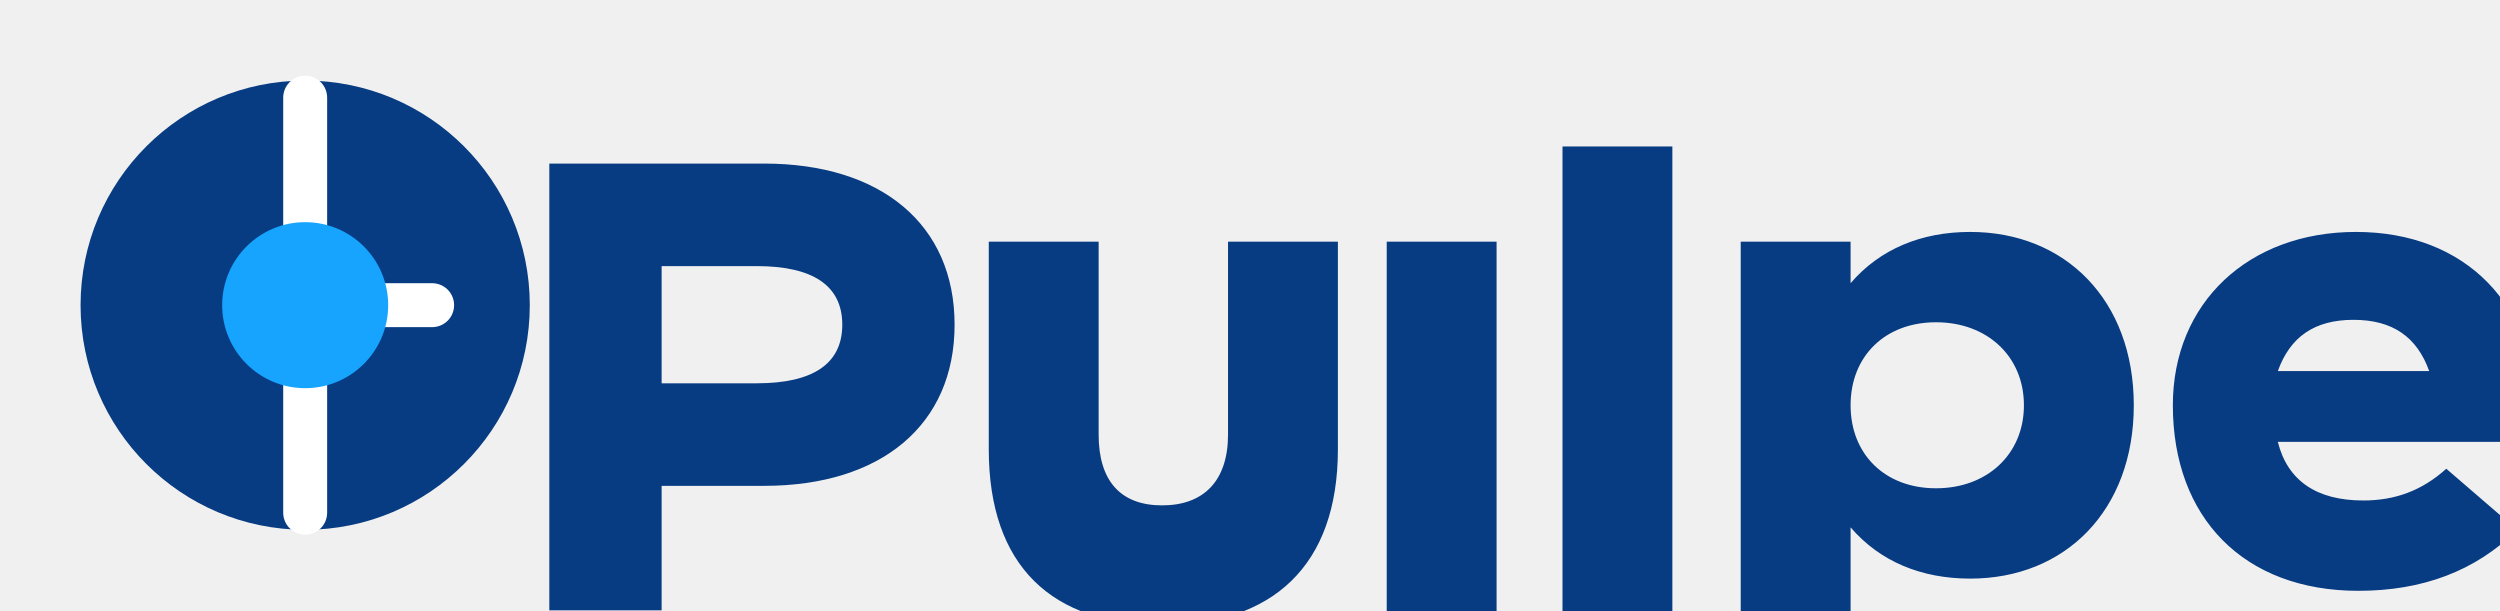
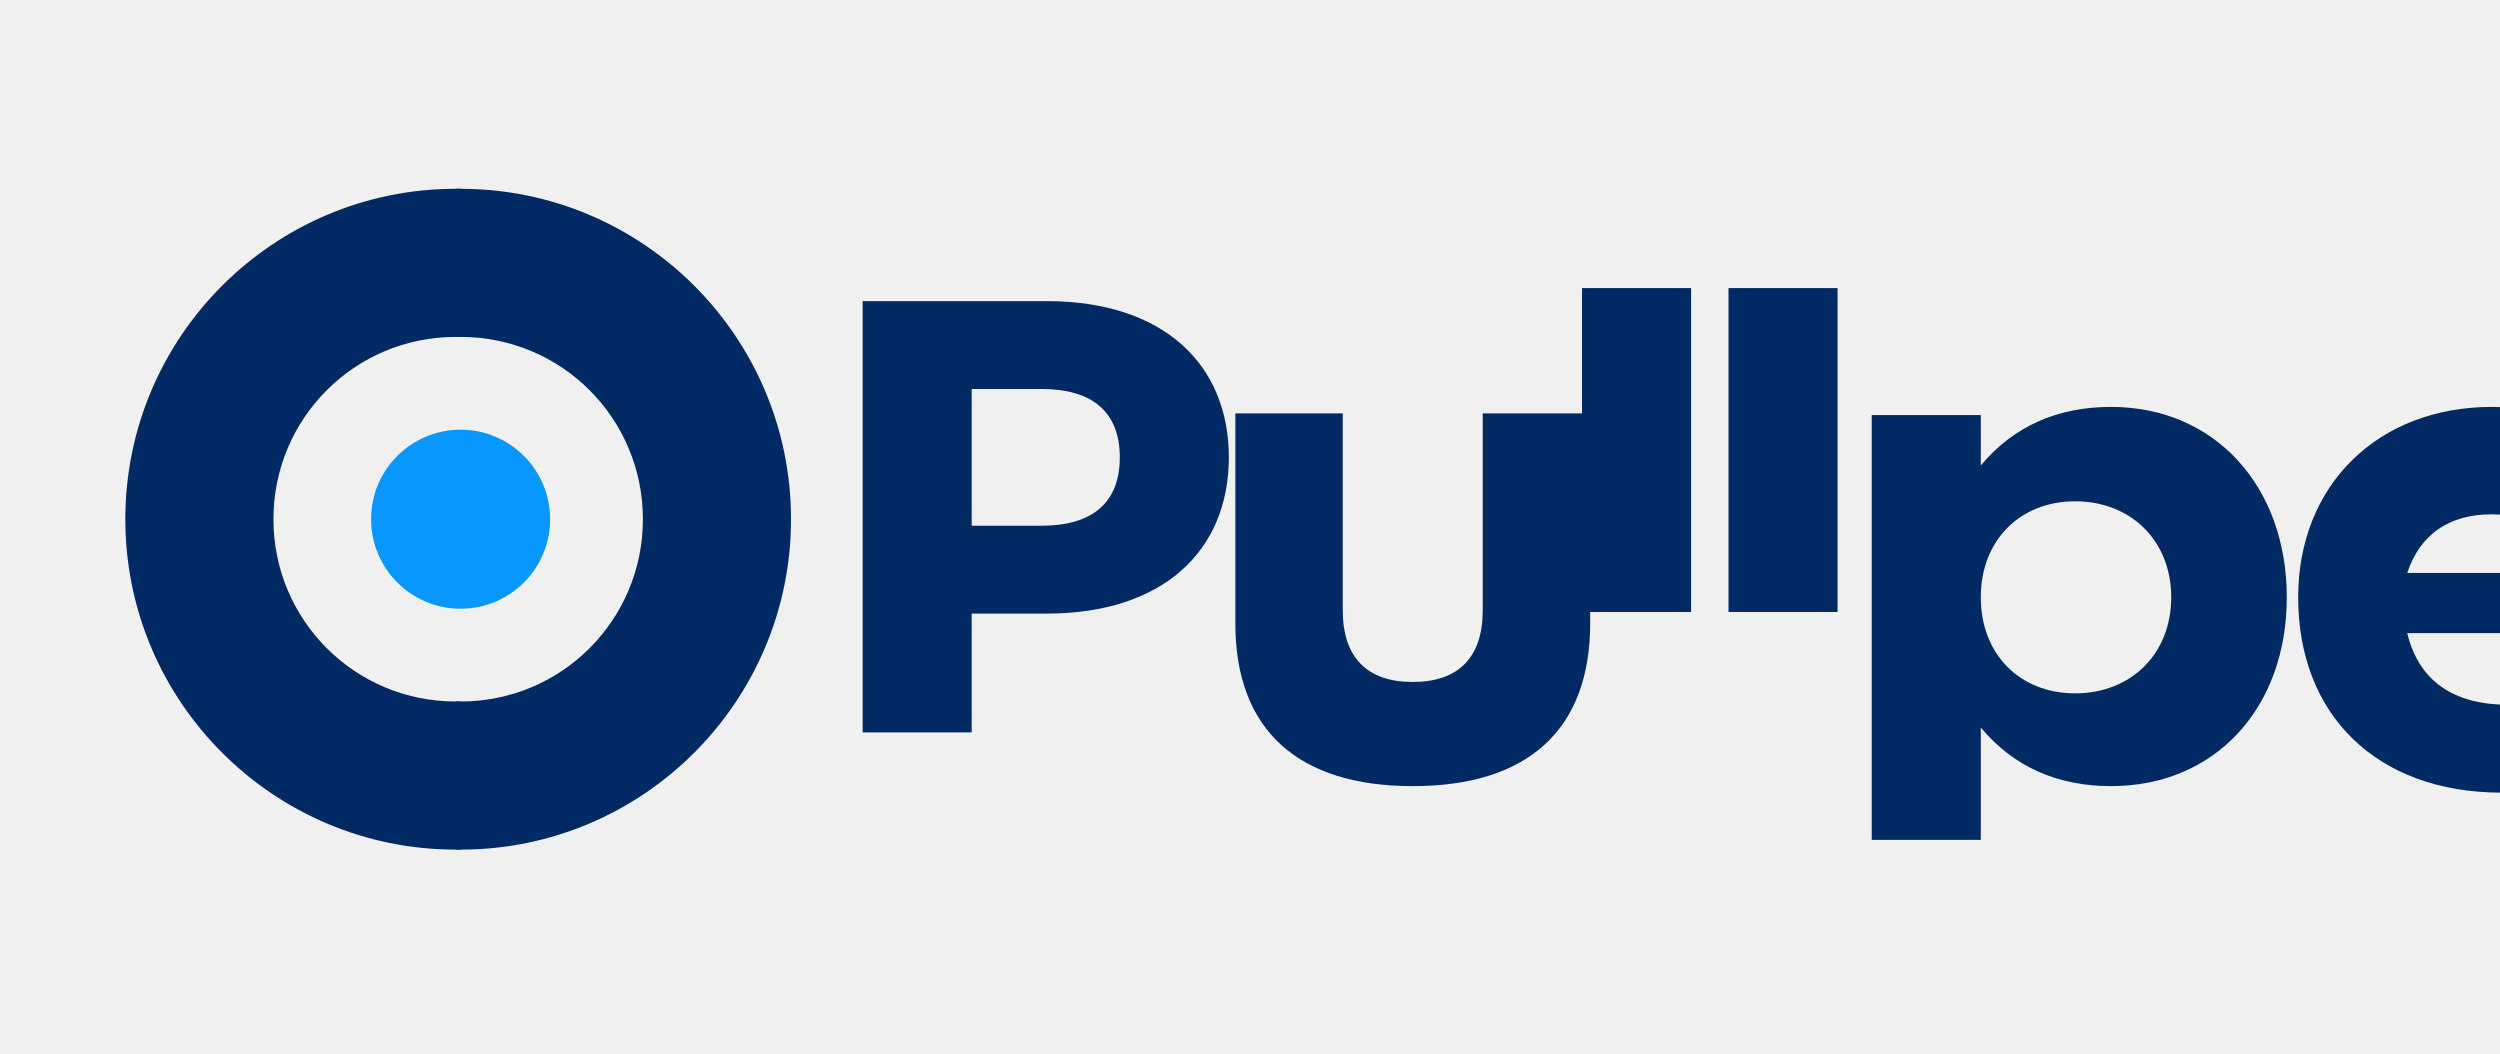
- <svg xmlns="http://www.w3.org/2000/svg" viewBox="0 0 1024 250" role="img" aria-labelledby="title">
-   <g fill="none">
-     <circle cx="125" cy="125" r="92" fill="#073B82" />
-     <path d="M125 40v170M125 125h52" stroke="#fff" stroke-width="18" stroke-linecap="round" />
-     <circle cx="125" cy="125" r="34" fill="#16A4FF" />
-     <path d="M225 67h88c48 0 78 25 78 66s-30 66-78 66h-42v51h-46V67zm46 42v48h39c23 0 35-8 35-24s-12-24-35-24h-39z" fill="#073B82" />
-     <path d="M405 99h45v79c0 19 9 29 26 29s27-10 27-29V99h45v85c0 48-27 72-72 72s-71-24-71-72V99zm163 0h45v157h-45V99zm72-39h45v196h-45V60zM713 99h45v17c12-14 29-21 49-21 39 0 67 28 67 71s-28 71-67 71c-20 0-37-7-49-21v53h-45V99zm45 67c0 20 14 34 35 34s36-14 36-34-15-34-36-34-35 14-35 34zm132 0c0-42 31-71 75-71 45 0 74 30 74 75v11h-106c4 16 16 24 35 24 13 0 24-4 34-13l29 25c-17 17-39 25-65 25-47 0-76-30-76-76zm43-14h62c-5-14-15-21-31-21-16 0-26 7-31 21z" fill="#073B82" />
+ <svg xmlns="http://www.w3.org/2000/svg" viewBox="0 0 1536 647">
+   <g fill="#012A64">
+     <path d="M77 319c0-112 91-203 203-203h3v91h-3c-62 0-112 50-112 112s50 112 112 112h3v91h-3C168 522 77 431 77 319z" />
+     <path d="M283 116c112 0 203 91 203 203s-91 203-203 203h-3v-91h3c62 0 112-50 112-112s-50-112-112-112h-3v-91h3z" />
+     <path d="M530 185h113c72 0 112 39 112 96s-40 96-112 96h-46v73h-67V185zm67 54v84h43c31 0 48-14 48-42s-17-42-48-42h-43z" />
+     <path d="M759 254h66v121c0 29 15 44 43 44s43-15 43-44V254h66v129c0 66-39 100-109 100s-109-34-109-100V254z" />
+     <path d="M972 177h67v199h-67z" />
+     <path d="M1062 177h67v199h-67z" />
+     <path d="M1150 255h67v31c20-24 47-36 80-36 64 0 108 49 108 117s-44 116-108 116c-33 0-60-12-80-36v69h-67V255zm67 112c0 35 24 59 58 59s59-24 59-59-25-59-59-59-58 24-58 59z" />
+     <path d="M1412 367c0-69 49-117 119-117 70 0 117 48 117 119v20h-169c7 29 28 44 62 44 25 0 44-8 62-25l45 39c-27 27-64 40-111 40-77 0-125-48-125-120zm67-15h104c-8-24-26-36-52-36s-44 12-52 36z" />
  </g>
+   <path d="M283 264a55 55 0 1 0 0 110a55 55 0 1 0 0-110z" fill="#0797FF" />
</svg>
